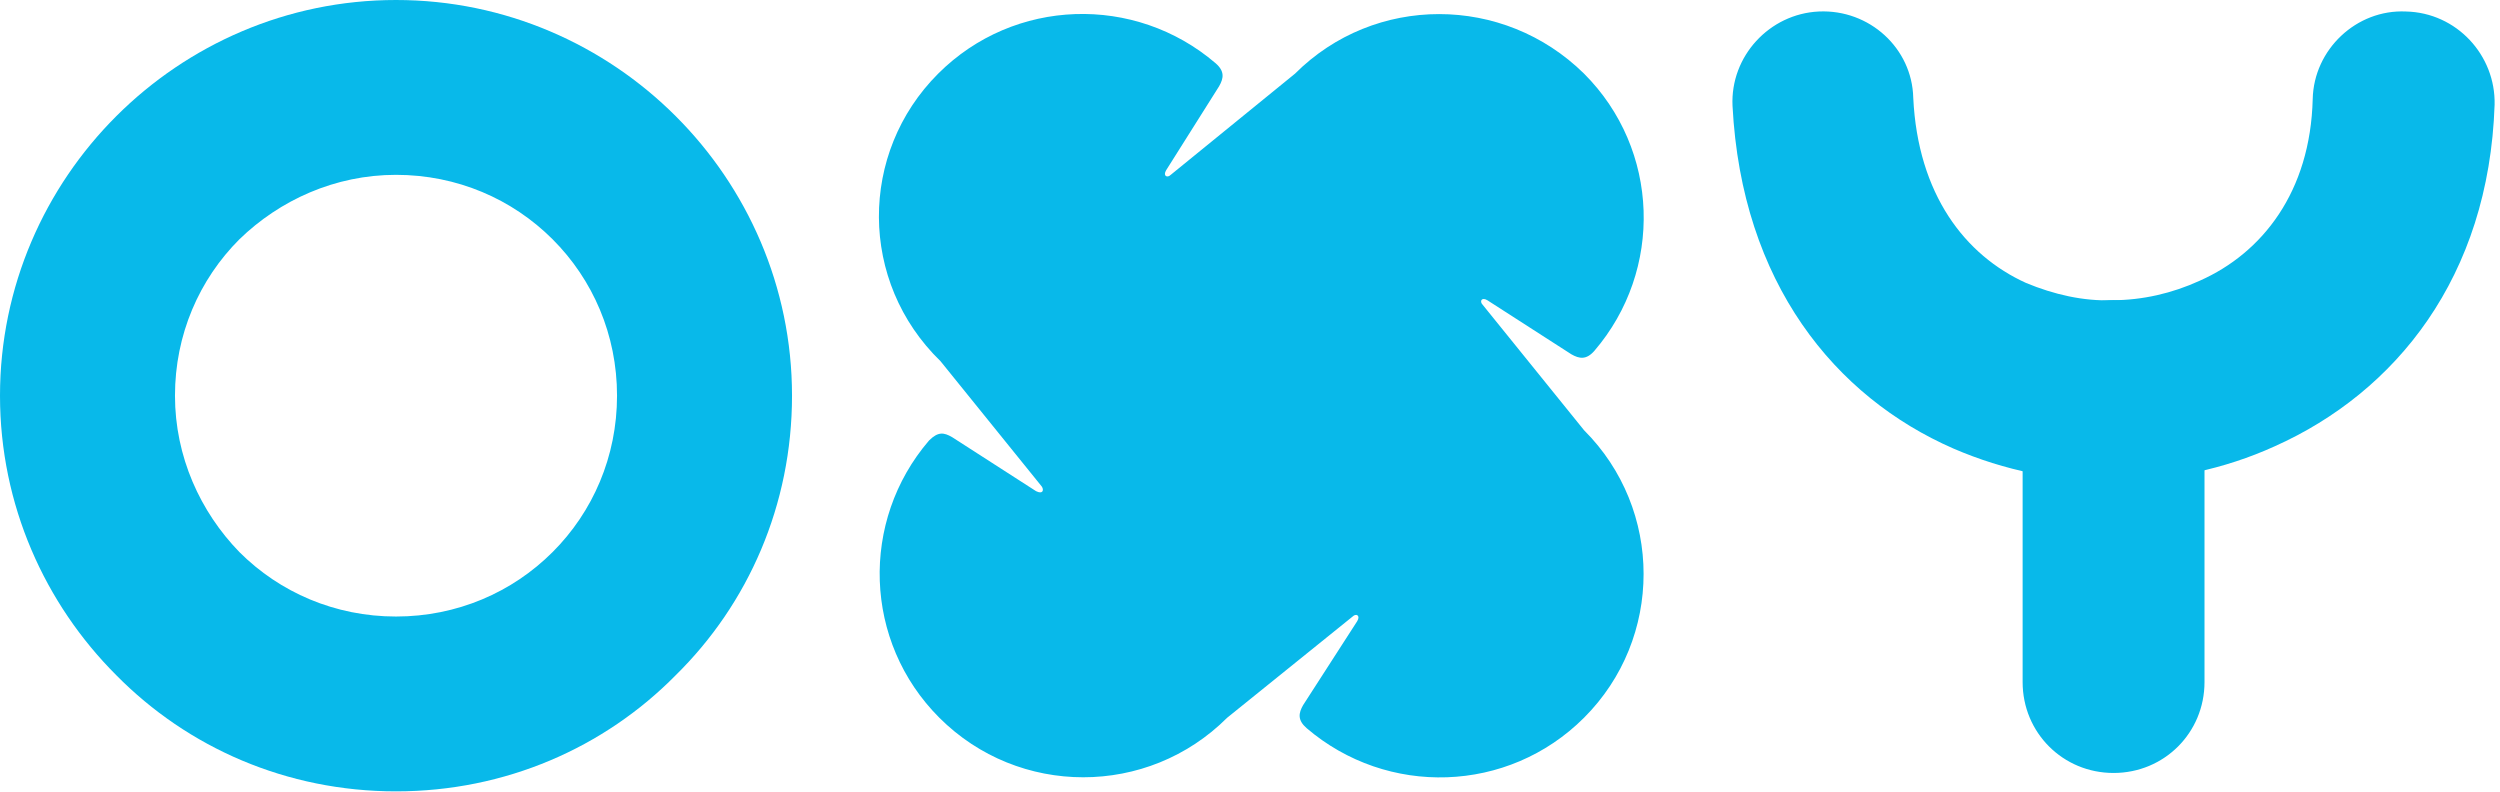
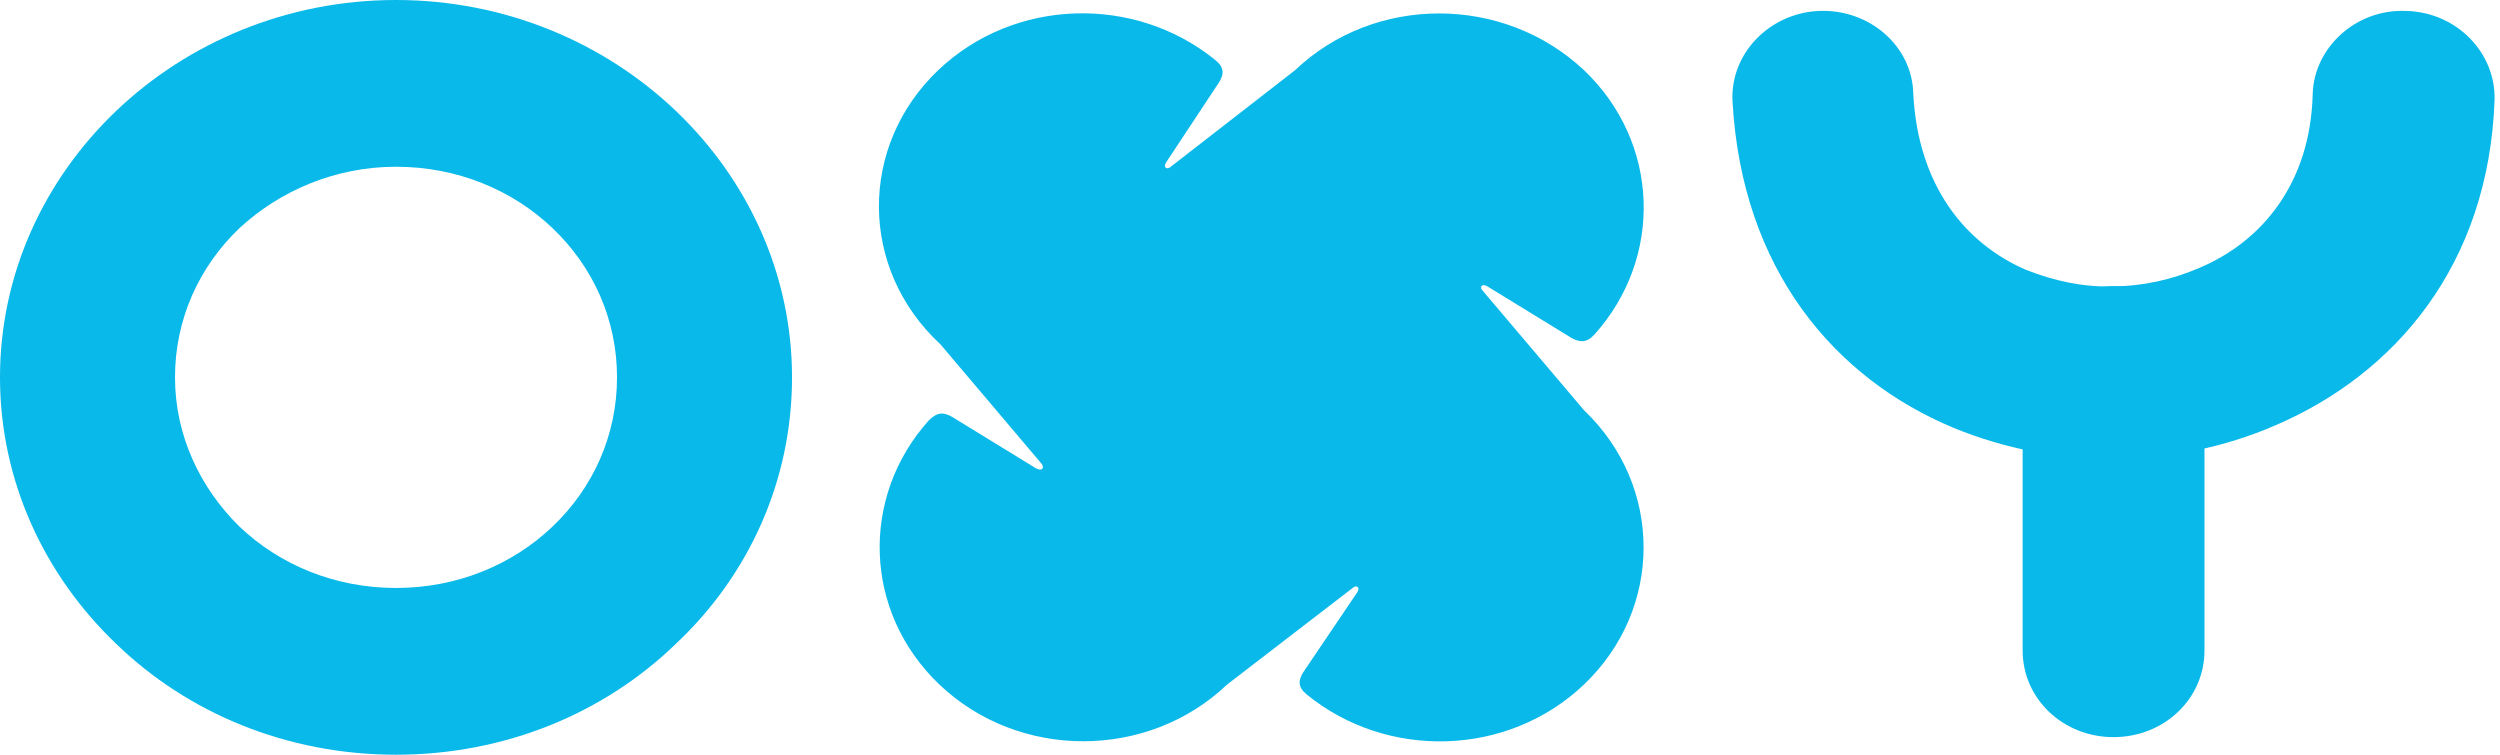
- <svg xmlns="http://www.w3.org/2000/svg" width="278" height="88" viewBox="0 0 278 88" fill="none">
-   <path d="M44.036 0C56.197 0 67.206 4.988 75.142 12.919C83.079 20.849 88.072 31.849 88.072 44C88.072 56.151 83.207 67.151 75.142 75.081C67.206 83.139 56.197 88 44.036 88C31.875 88 20.866 83.139 12.929 75.081C4.992 67.151 0 56.151 0 44C0 31.849 4.992 20.849 12.929 12.919C20.866 4.988 31.875 0 44.036 0ZM61.445 26.605C56.965 22.128 50.82 19.442 44.036 19.442C37.251 19.442 31.107 22.256 26.626 26.605C22.146 31.081 19.458 37.221 19.458 44C19.458 50.779 22.274 56.919 26.626 61.395C31.107 65.872 37.251 68.558 44.036 68.558C50.82 68.558 56.965 65.872 61.445 61.395C65.926 56.919 68.614 50.779 68.614 44C68.614 37.221 65.926 31.081 61.445 26.605Z" fill="#08B9EA" />
-   <path d="M192.656 11.768C192.4 6.268 196.753 1.535 202.257 1.279C207.89 1.023 212.626 5.372 212.754 10.872C213.266 21.616 218.514 28.396 225.299 31.465C228.371 32.744 231.7 33.512 234.9 33.384C238.228 33.384 241.557 32.617 244.628 31.209C251.541 28.14 256.918 21.361 257.174 11C257.302 5.5 262.038 1.023 267.542 1.279C273.175 1.407 277.527 6.14 277.4 11.64C276.759 30.826 266.391 43.617 252.949 49.628C247.317 52.186 241.172 53.465 235.156 53.465C229.011 53.593 222.867 52.314 217.234 49.884C204.049 44.128 193.68 31.465 192.656 11.768Z" fill="#08B9EA" />
-   <path d="M224.916 43.488C224.916 37.861 229.396 33.384 235.029 33.384C240.661 33.384 245.141 37.861 245.141 43.488V75.849C245.141 81.477 240.661 85.954 235.029 85.954C229.396 85.954 224.916 81.477 224.916 75.849V43.488Z" fill="#08B9EA" />
-   <path fill-rule="evenodd" clip-rule="evenodd" d="M104.329 8.186C112.777 -0.256 126.219 -0.639 135.179 7.035C136.204 7.931 136.075 8.698 135.563 9.593L129.675 18.931C129.29 19.57 129.803 19.826 130.186 19.442L144.012 8.186C152.845 -0.639 167.182 -0.639 176.143 8.186C184.592 16.628 184.975 30.058 177.295 39.012C176.399 40.035 175.631 39.907 174.735 39.396L165.39 33.384C164.75 33 164.494 33.512 164.877 33.896L176.143 47.837C184.975 56.663 184.975 70.989 176.143 79.814C167.694 88.256 154.253 88.64 145.292 80.966C144.268 80.07 144.396 79.303 144.908 78.407L150.925 69.07C151.308 68.431 150.797 68.175 150.412 68.558L136.459 79.814C127.626 88.64 113.289 88.64 104.457 79.814C96.008 71.372 95.624 57.942 103.305 48.989C104.329 47.965 104.969 48.093 105.865 48.605L115.21 54.617C115.978 55 116.106 54.489 115.849 54.105L104.584 40.163C95.495 31.337 95.495 17.012 104.329 8.186Z" fill="#08B9EA" />
+ <svg xmlns="http://www.w3.org/2000/svg" width="53" height="16" viewBox="0 0 53 16" fill="none">
+   <path d="M8.395 0C10.714 0 12.813 0.907 14.326 2.349C15.839 3.791 16.791 5.791 16.791 8C16.791 10.209 15.863 12.209 14.326 13.651C12.813 15.116 10.714 16 8.395 16C6.077 16 3.978 15.116 2.465 13.651C0.952 12.209 0 10.209 0 8C0 5.791 0.952 3.791 2.465 2.349C3.978 0.907 6.077 0 8.395 0ZM11.714 4.837C10.86 4.023 9.689 3.535 8.395 3.535C7.102 3.535 5.93 4.047 5.076 4.837C4.222 5.651 3.71 6.767 3.71 8C3.71 9.233 4.246 10.349 5.076 11.163C5.93 11.977 7.102 12.465 8.395 12.465C9.689 12.465 10.86 11.977 11.714 11.163C12.569 10.349 13.081 9.233 13.081 8C13.081 6.767 12.569 5.651 11.714 4.837Z" fill="#08B9EA" />
+   <path d="M36.729 2.139C36.68 1.139 37.51 0.279 38.559 0.232C39.633 0.186 40.536 0.977 40.561 1.977C40.658 3.93 41.659 5.163 42.952 5.721C43.538 5.953 44.173 6.093 44.783 6.07C45.417 6.07 46.052 5.93 46.638 5.674C47.955 5.116 48.98 3.884 49.029 2C49.054 1 49.957 0.186 51.006 0.232C52.08 0.256 52.91 1.116 52.885 2.116C52.763 5.605 50.786 7.93 48.224 9.023C47.15 9.488 45.978 9.721 44.831 9.721C43.66 9.744 42.489 9.511 41.415 9.07C38.901 8.023 36.924 5.721 36.729 2.139Z" fill="#08B9EA" />
+   <path d="M42.88 7.907C42.88 6.883 43.734 6.069 44.807 6.069C45.881 6.069 46.735 6.883 46.735 7.907V13.79C46.735 14.813 45.881 15.627 44.807 15.627C43.734 15.627 42.88 14.813 42.88 13.79V7.907Z" fill="#08B9EA" />
+   <path fill-rule="evenodd" clip-rule="evenodd" d="M19.89 1.488C21.501 -0.047 24.063 -0.116 25.772 1.279C25.967 1.442 25.942 1.581 25.845 1.744L24.722 3.442C24.649 3.558 24.747 3.604 24.82 3.535L27.456 1.488C29.14 -0.116 31.873 -0.116 33.581 1.488C35.192 3.023 35.265 5.465 33.801 7.093C33.63 7.279 33.484 7.256 33.313 7.163L31.531 6.07C31.409 6 31.36 6.093 31.433 6.163L33.581 8.697C35.265 10.302 35.265 12.907 33.581 14.511C31.971 16.046 29.408 16.116 27.7 14.721C27.504 14.558 27.529 14.418 27.626 14.256L28.773 12.558C28.847 12.442 28.749 12.395 28.676 12.465L26.016 14.511C24.332 16.116 21.598 16.116 19.914 14.511C18.304 12.977 18.23 10.535 19.695 8.907C19.89 8.721 20.012 8.744 20.183 8.837L21.965 9.93C22.111 10 22.135 9.907 22.086 9.837L19.939 7.302C18.206 5.697 18.206 3.093 19.89 1.488Z" fill="#08B9EA" />
</svg>
